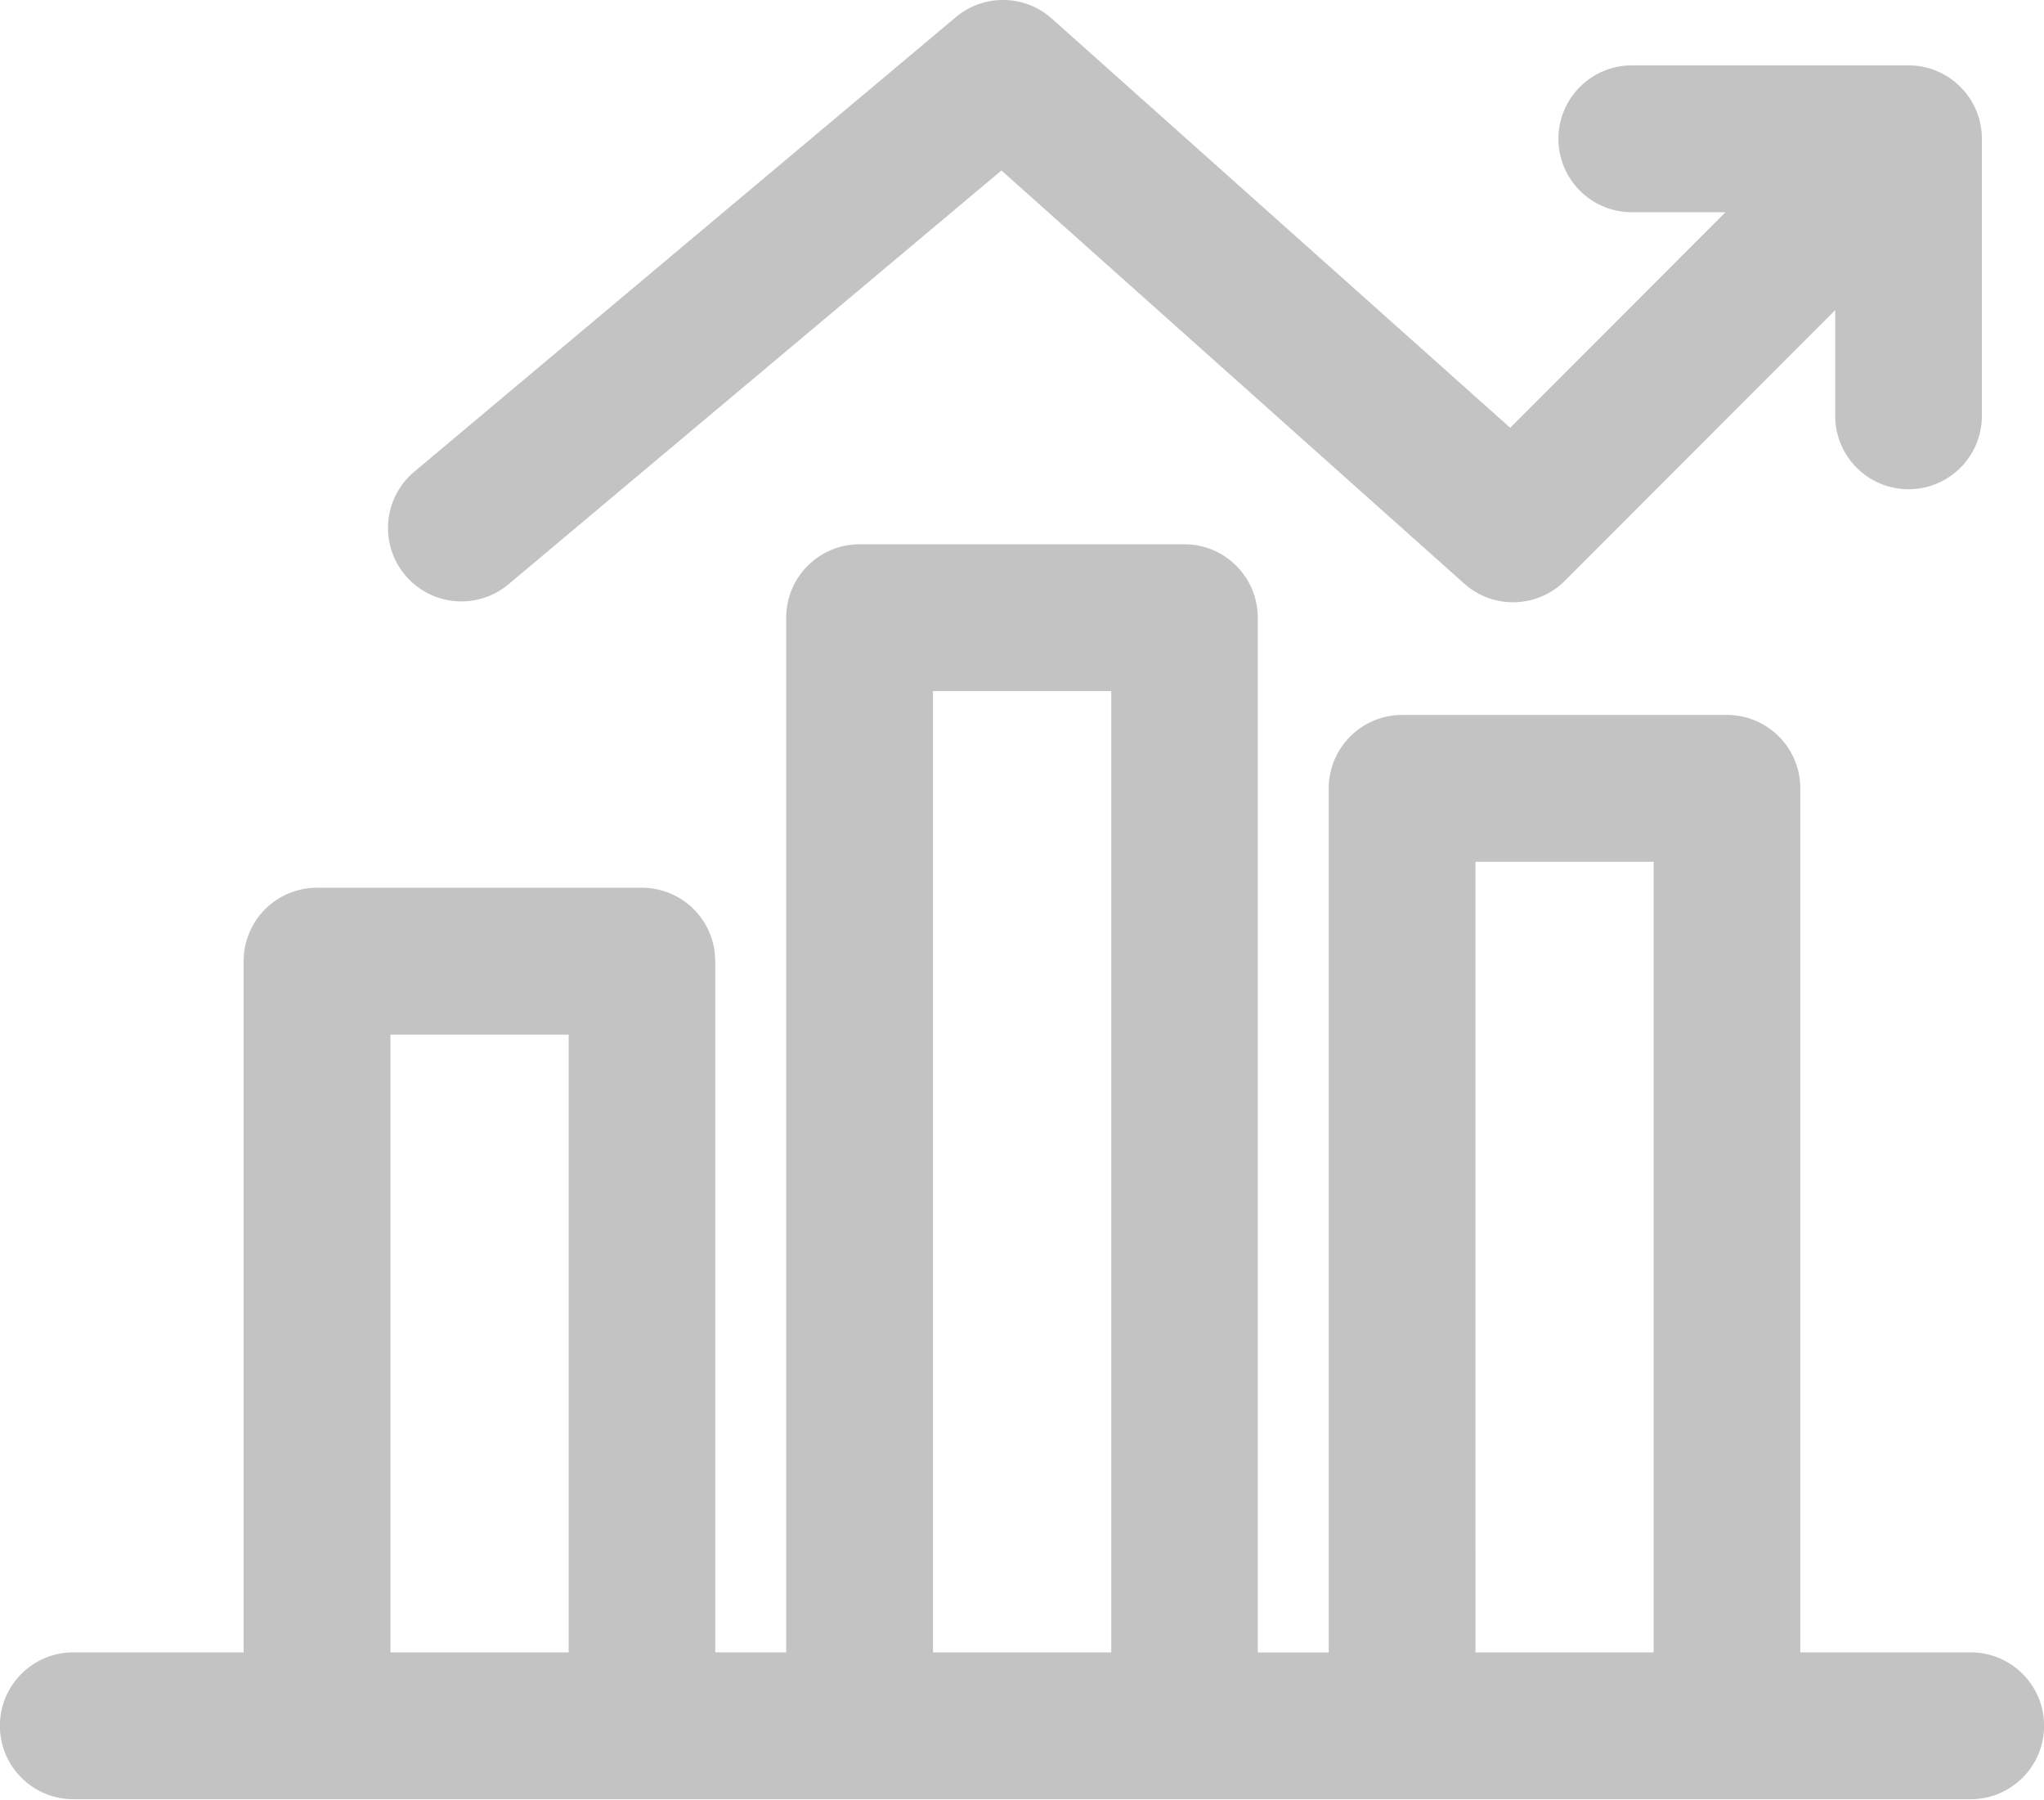
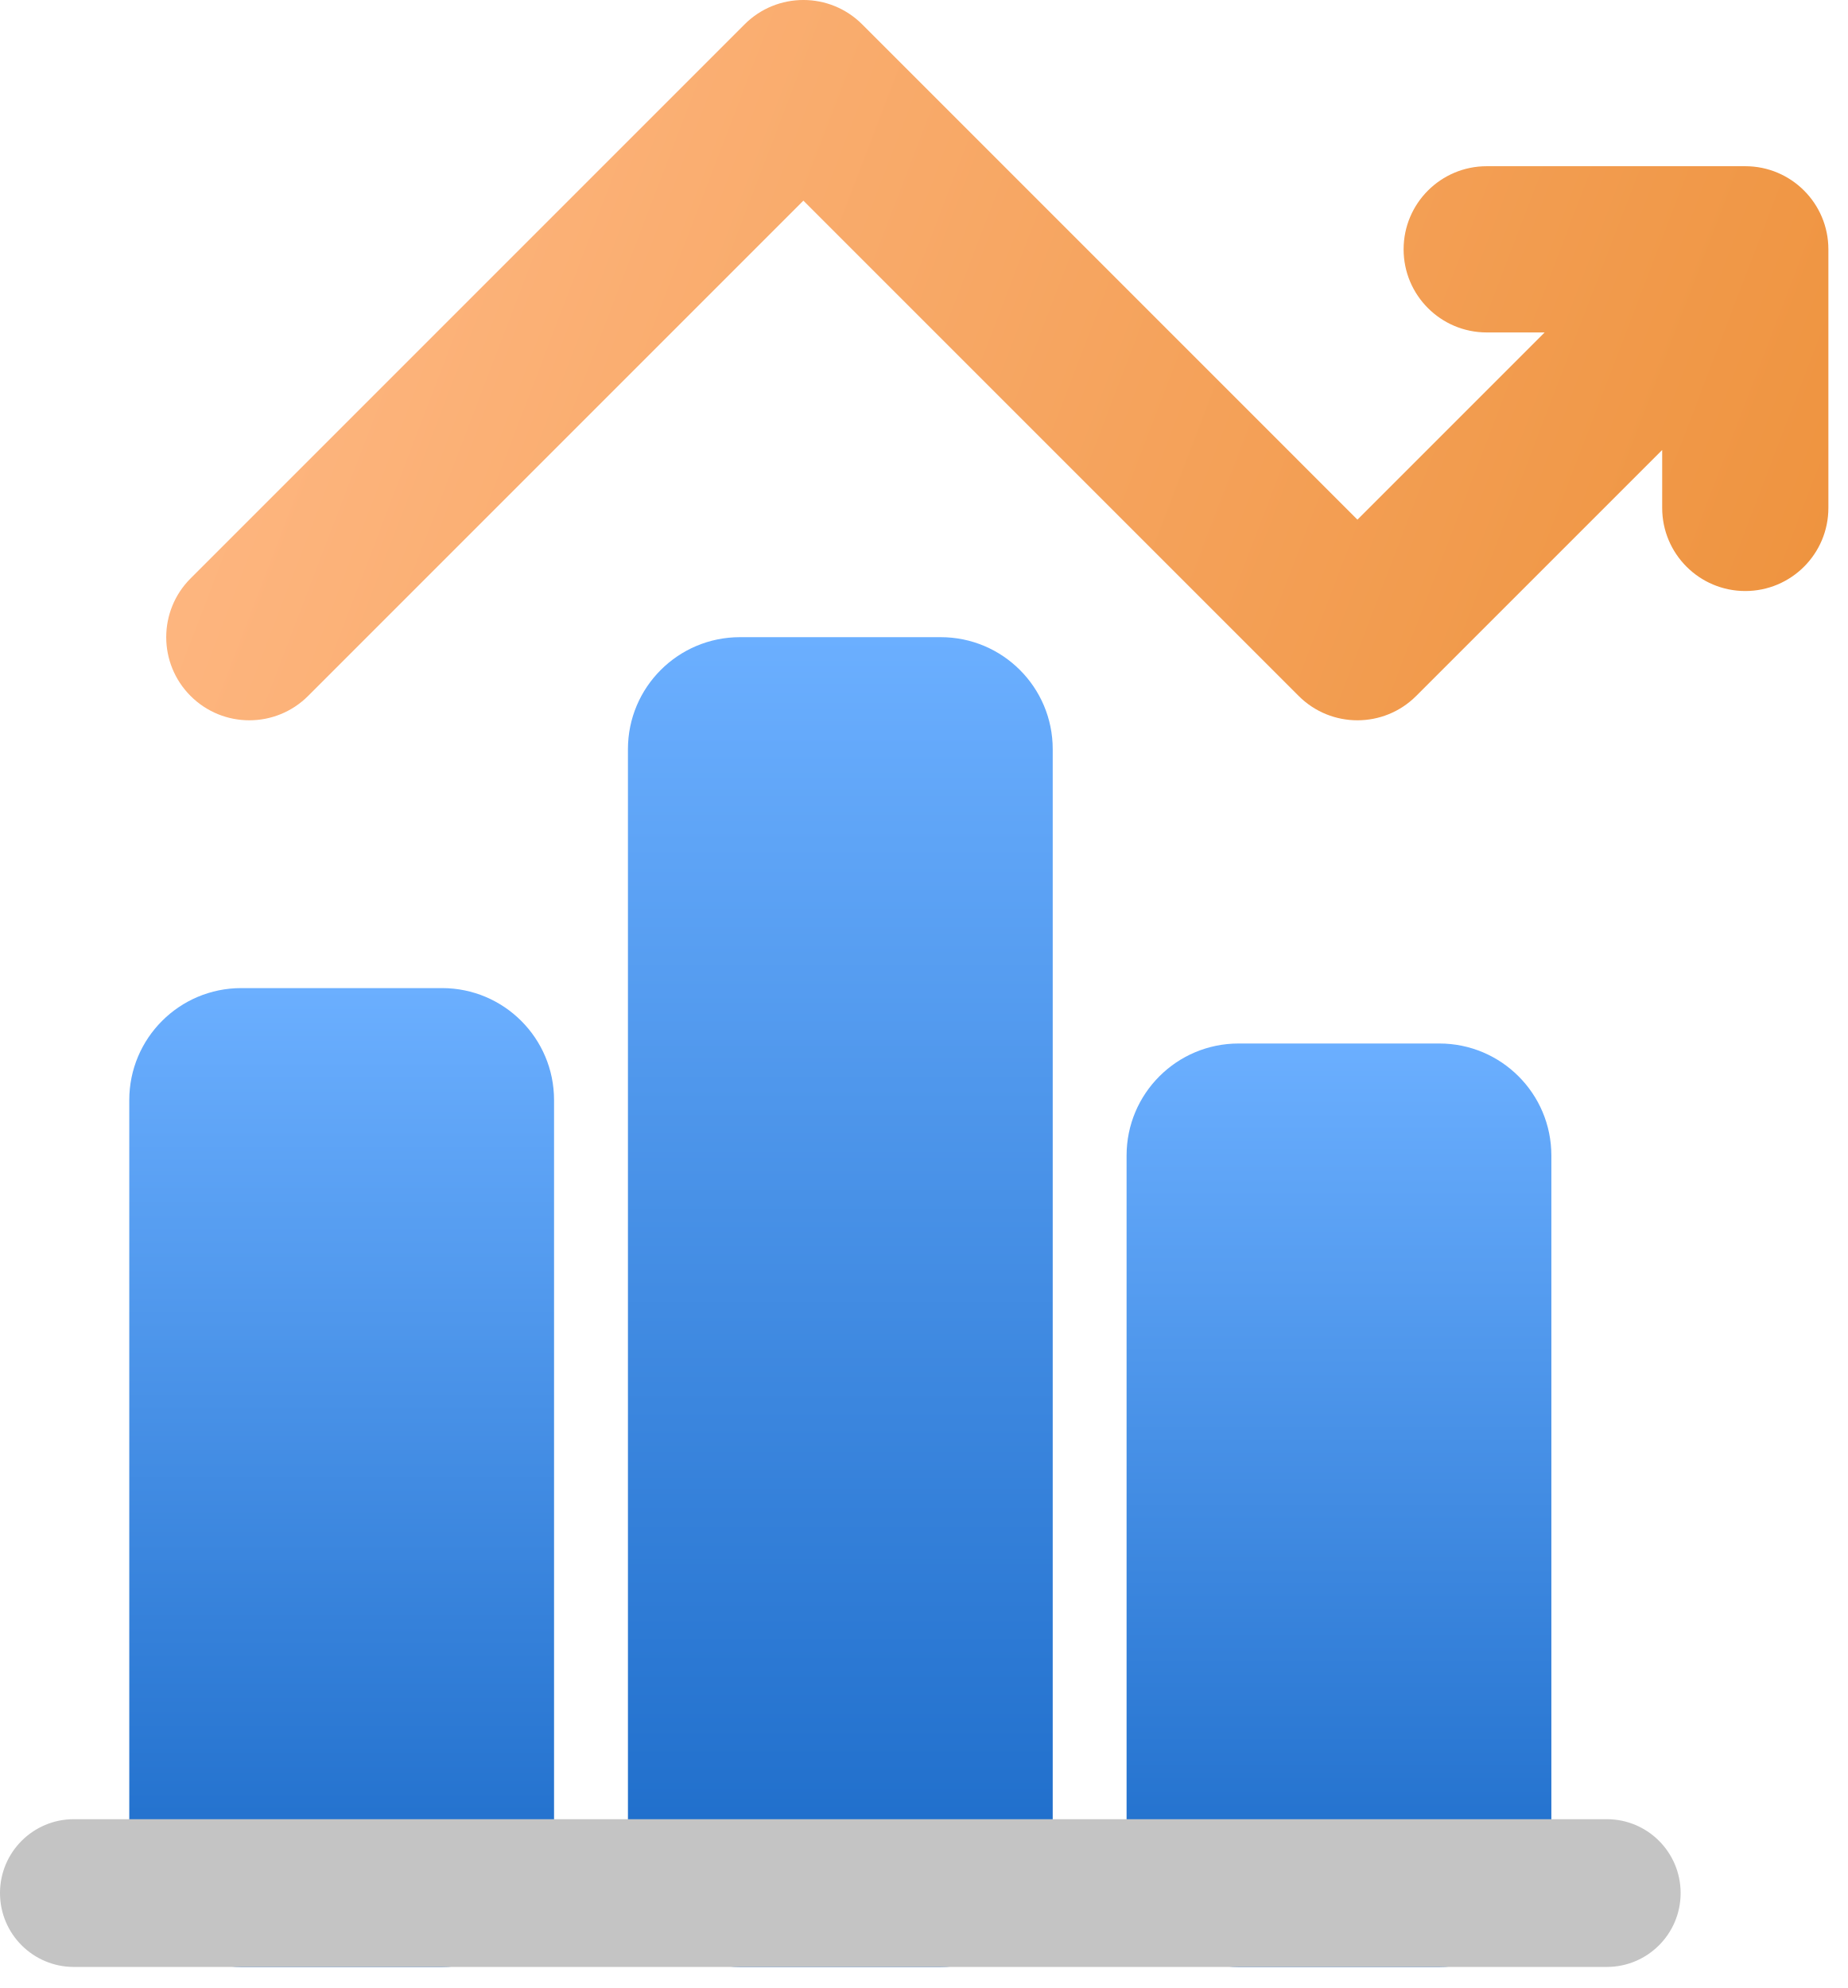
- <svg xmlns="http://www.w3.org/2000/svg" width="80.097" height="70.487" viewBox="0 0 80.097 70.487">
-   <path fill="#c3c3c3" d="M517.673 148.487h-64.8a2.877 2.877 0 0 1 0-5.754h6.674v-27.078a2.874 2.874 0 0 1 2.874-2.877h12.733a2.875 2.875 0 0 1 2.874 2.877v27.078h2.78V102.2a2.875 2.875 0 0 1 2.875-2.877h12.731a2.875 2.875 0 0 1 2.874 2.877v40.538h2.78v-33.852a2.877 2.877 0 0 1 2.875-2.877h12.731a2.876 2.876 0 0 1 2.874 2.877v33.847h6.676a2.877 2.877 0 0 1 0 5.754zm-52.373-5.752h6.984v-24.2H465.3zm42.52 0h6.98v-30.973h-6.982zm-21.259 0h6.985v-37.66h-6.985zm20.819-41.869l-18.137-16.187-19.353 16.241a2.876 2.876 0 0 1-3.694-4.408l21.261-17.841a2.873 2.873 0 0 1 3.76.057l17.962 16.03 8.436-8.443h-3.669a2.877 2.877 0 0 1 0-5.754h10.843a2.877 2.877 0 0 1 2.874 2.877v10.855a2.874 2.874 0 1 1-5.748 0v-4.142l-10.592 10.6a2.87 2.87 0 0 1-3.945.113z" transform="translate(-450 -78)" />
+ <svg xmlns="http://www.w3.org/2000/svg" width="66" height="71" viewBox="0 0 66 71" fill="none">
+   <rect x="40.236" y="37.268" width="15.171" height="32.98" rx="4" fill="url(#paint0_linear)" />
+   <rect x="22.427" y="22.756" width="15.171" height="47.492" rx="4" fill="url(#paint1_linear)" />
+   <rect x="4.617" y="35.289" width="15.171" height="34.959" rx="4" fill="url(#paint2_linear)" />
+   <rect y="64.971" width="60.024" height="5.277" rx="2.638" fill="#C4C4C4" />
+   <path fill-rule="evenodd" clip-rule="evenodd" d="M30.792 0.869C29.633 -0.29 27.753 -0.29 26.594 0.869L6.806 20.658C5.647 21.817 5.647 23.696 6.806 24.855C7.965 26.015 9.844 26.015 11.004 24.855L28.693 7.166L46.382 24.855C47.541 26.015 49.421 26.015 50.58 24.855L59.365 16.071V18.139C59.365 19.779 60.694 21.108 62.333 21.108C63.972 21.108 65.301 19.779 65.301 18.139V8.905C65.301 7.265 63.972 5.936 62.333 5.936H53.099C51.459 5.936 50.13 7.265 50.13 8.905C50.13 10.544 51.459 11.873 53.099 11.873H55.167L48.481 18.559L30.792 0.869Z" fill="url(#paint3_linear)" />
+   <defs>
+     <linearGradient id="paint0_linear" x1="47.821" y1="37.268" x2="47.821" y2="70.248" gradientUnits="userSpaceOnUse">
+       <stop stop-color="#6BAFFF" />
+       <stop offset="1" stop-color="#1868C6" />
+     </linearGradient>
+     <linearGradient id="paint1_linear" x1="30.012" y1="22.756" x2="30.012" y2="70.248" gradientUnits="userSpaceOnUse">
+       <stop stop-color="#6BAFFF" />
+       <stop offset="1" stop-color="#1868C6" />
+     </linearGradient>
+     <linearGradient id="paint2_linear" x1="12.203" y1="35.289" x2="12.203" y2="70.248" gradientUnits="userSpaceOnUse">
+       <stop stop-color="#6BAFFF" />
+       <stop offset="1" stop-color="#1868C6" />
+     </linearGradient>
+     <linearGradient id="paint3_linear" x1="7.256" y1="1.319" x2="64.972" y2="23.416" gradientUnits="userSpaceOnUse">
+       <stop stop-color="#FFB986" />
+       <stop offset="1" stop-color="#EE933E" />
+     </linearGradient>
+   </defs>
</svg>
